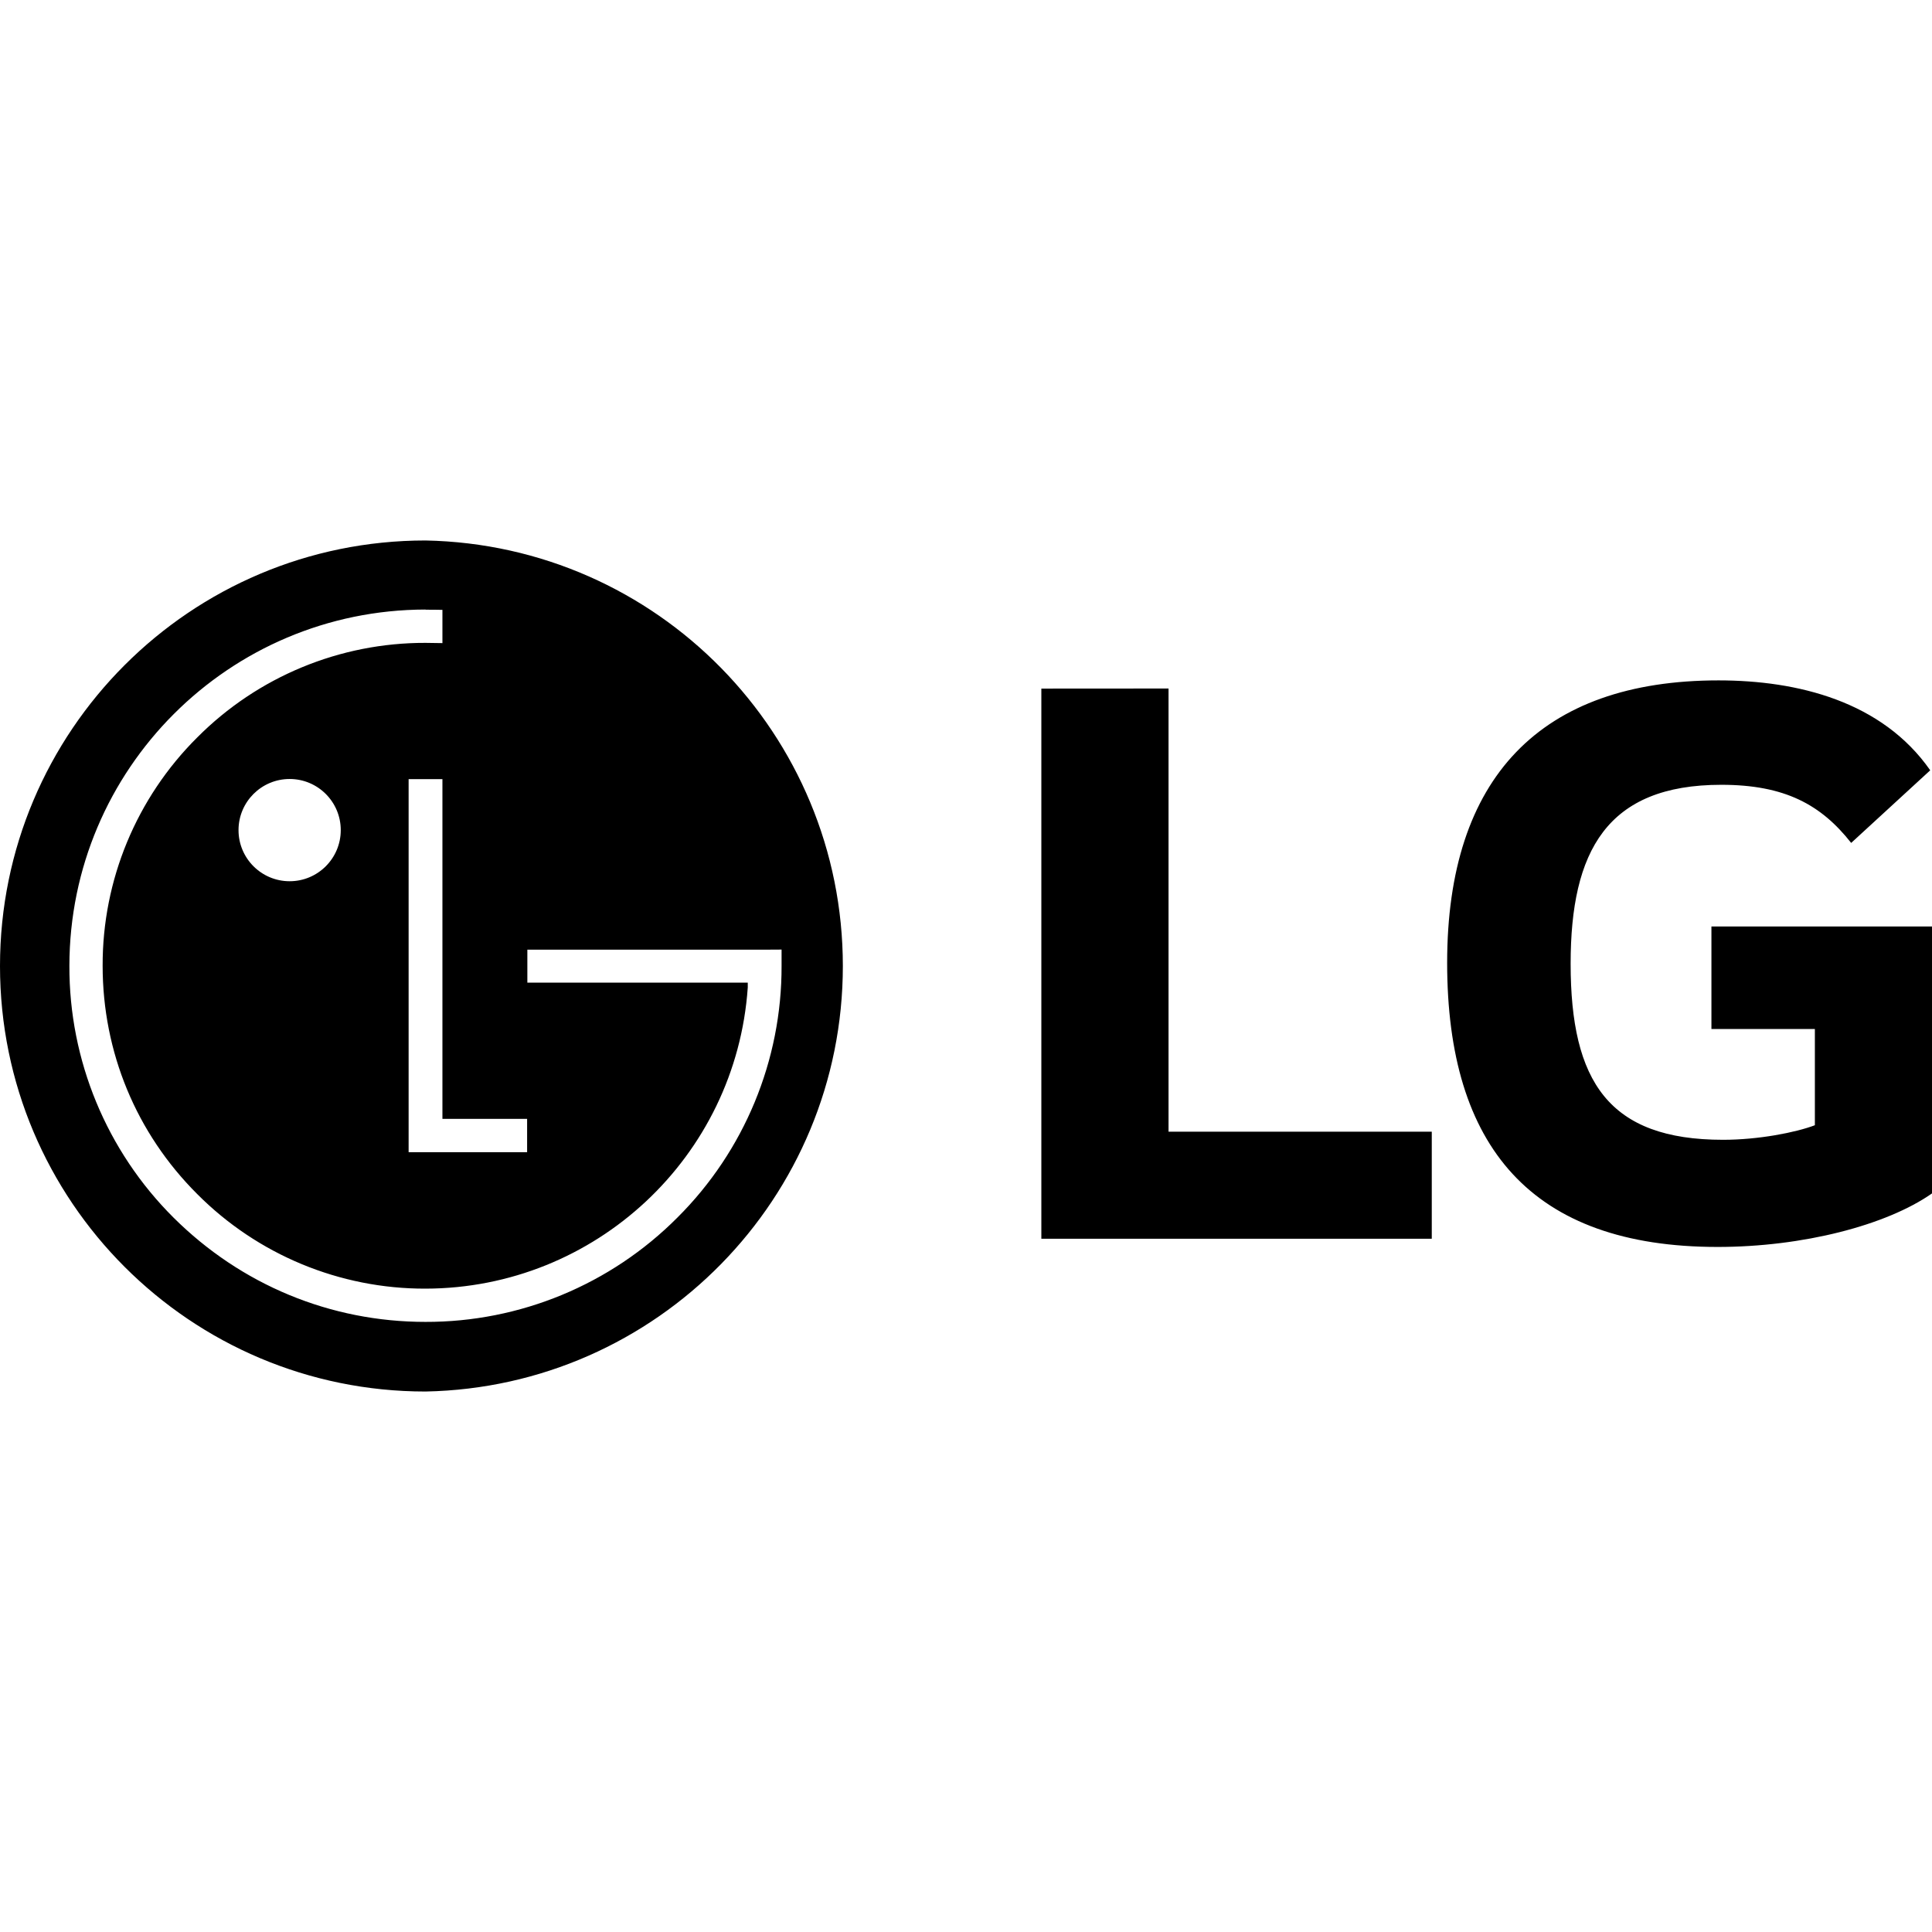
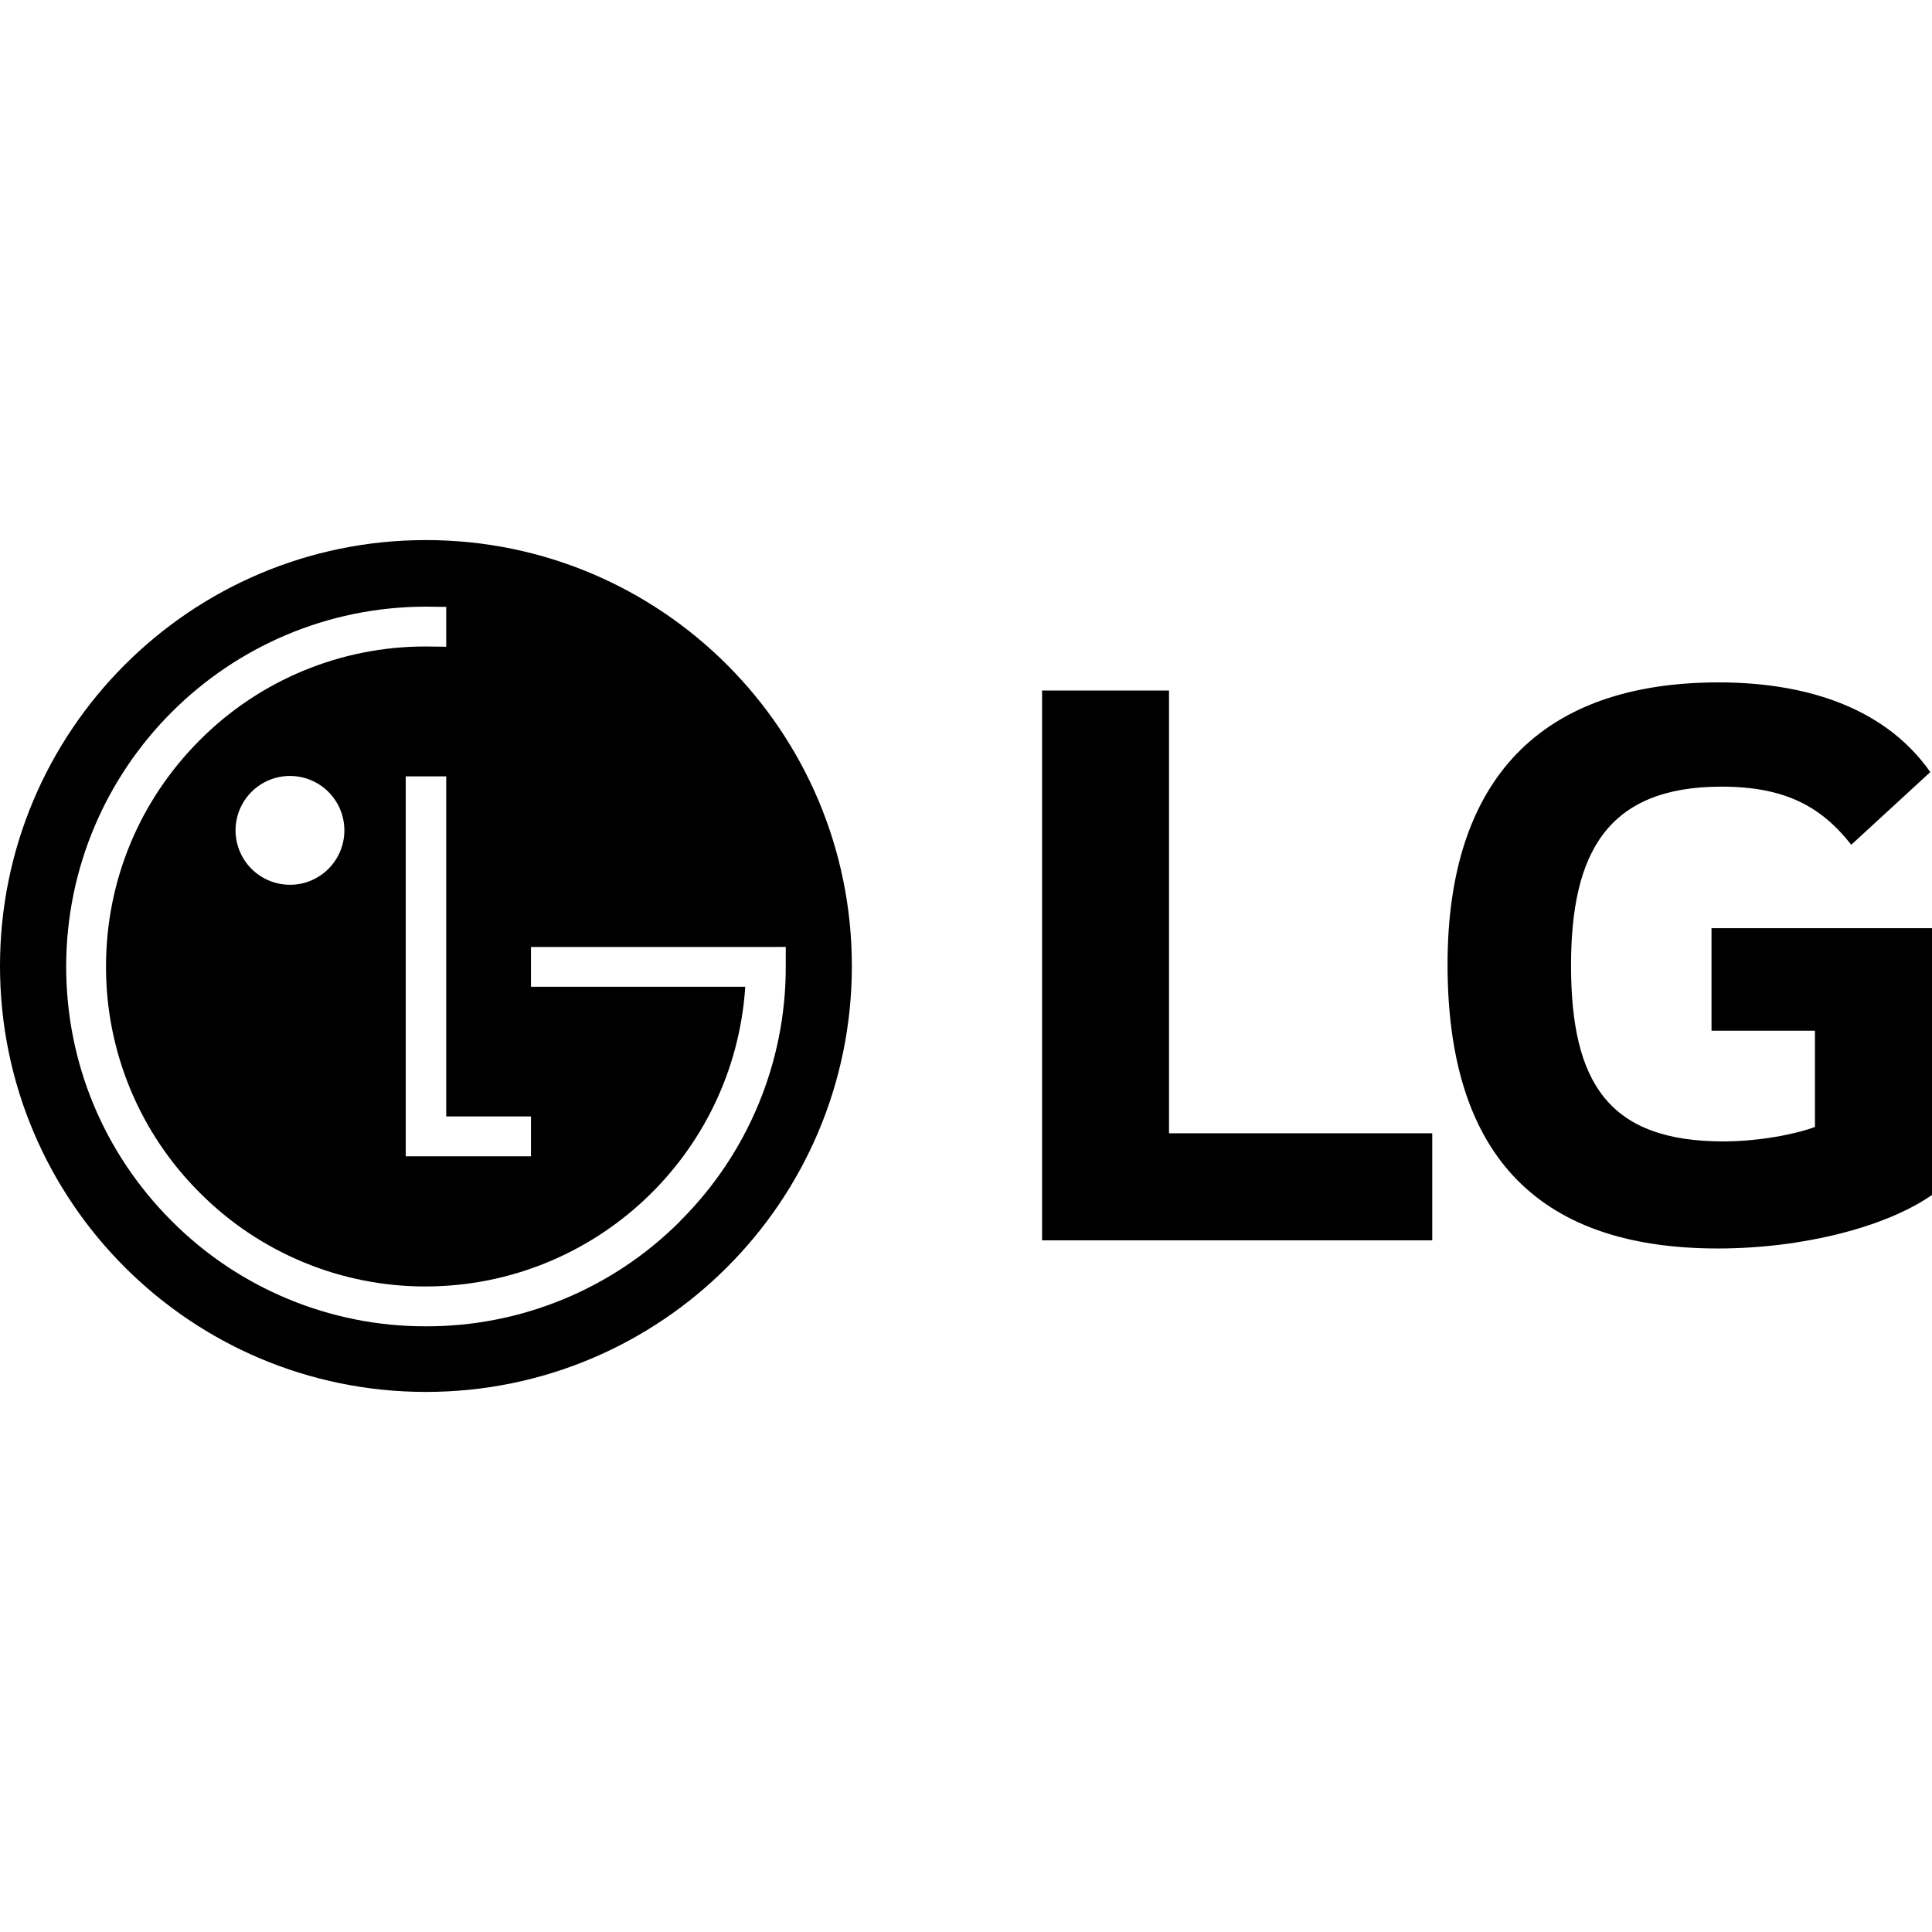
<svg xmlns="http://www.w3.org/2000/svg" viewBox="0 0 24 24">
-   <path d="M5.286 6.714a5.286 5.286 0 1 0 0 10.572 5.287 5.287 0 0 0 0-10.572zm0 .86c.05 0 .156 0 .21.002v.413a14.622 14.621 0 0 0-.21-.003A3.986 3.986 0 0 0 2.45 9.161a3.982 3.982 0 0 0-1.175 2.836c0 1.072.417 2.08 1.175 2.836a3.986 3.986 0 0 0 2.836 1.175 4.02 4.019 0 0 0 4.003-3.741v-.06H6.551v-.41h2.981l.177-.001v.201a4.394 4.394 0 0 1-1.294 3.128 4.4 4.4 0 0 1-3.13 1.296c-1.18 0-2.29-.46-3.13-1.296a4.394 4.394 0 0 1-1.293-3.128 4.43 4.43 0 0 1 4.424-4.425zm16.063.878c-2.21 0-3.372 1.207-3.372 3.508 0 2.29 1.05 3.53 3.36 3.53 1.06 0 2.099-.27 2.663-.665v-3.316h-2.74v1.274h1.285v1.195c-.237.09-.7.181-1.14.181-1.42 0-1.894-.722-1.894-2.188 0-1.398.45-2.222 1.872-2.222.79 0 1.24.248 1.613.722l.982-.902c-.598-.857-1.647-1.117-2.63-1.117zm-8.413.102v6.834h4.85v-1.33h-3.27V8.553zM3.598 9.677a.635.635 0 1 1 0 1.27.635.635 0 0 1 0-1.27zm1.478.002h.42v4.22h1.052v.414H5.076z" />
+   <path d="M14.522 14.078h3.27v1.33h-4.847v-6.83h1.577v5.5zm6.74-1.274h1.284v1.195c-.236.09-.698.18-1.137.18-1.42 0-1.893-.721-1.893-2.186 0-1.398.45-2.221 1.869-2.221.791 0 1.24.248 1.612.722l.982-.903c-.6-.855-1.646-1.114-2.629-1.114-2.208 0-3.368 1.205-3.368 3.504 0 2.288 1.047 3.528 3.358 3.528 1.06 0 2.096-.27 2.66-.665V11.53h-2.739v1.274zM5.291 6.709a5.29 5.29 0 1 1 0 10.582 5.291 5.291 0 1 1 0-10.582m3.16 8.457a4.445 4.445 0 0 0 1.31-3.161v-.242l-.22.001H6.596v.494h2.662l-.001.015a3.985 3.985 0 0 1-3.965 3.708 3.95 3.95 0 0 1-2.811-1.165 3.952 3.952 0 0 1-1.164-2.811c0-1.061.414-2.059 1.164-2.81a3.951 3.951 0 0 1 2.81-1.164l.252.003v-.495l-.251-.003a4.475 4.475 0 0 0-4.47 4.469c0 1.194.465 2.316 1.309 3.161a4.444 4.444 0 0 0 3.16 1.31 4.444 4.444 0 0 0 3.162-1.31m-2.91-1.297V9.644H5.04v4.72h1.556v-.495H5.543zm-1.265-3.552a.676.676 0 1 0-.675.674.676.676 0 0 0 .675-.674" />
</svg>
